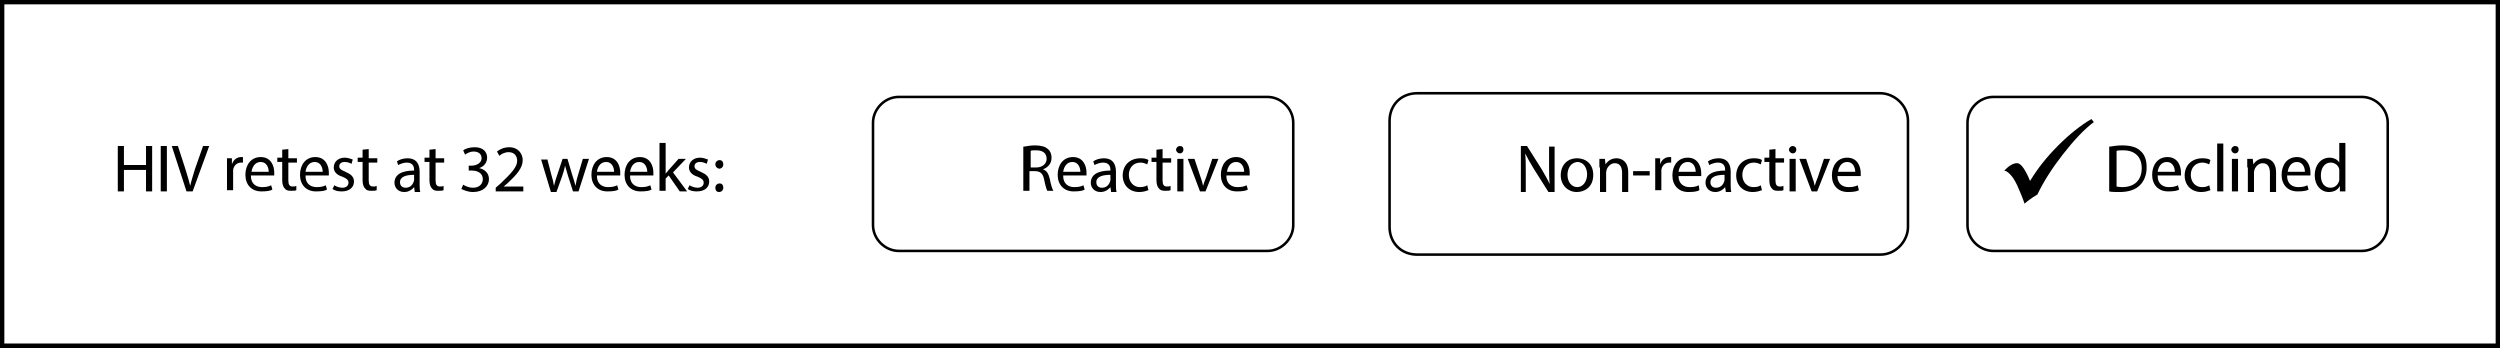
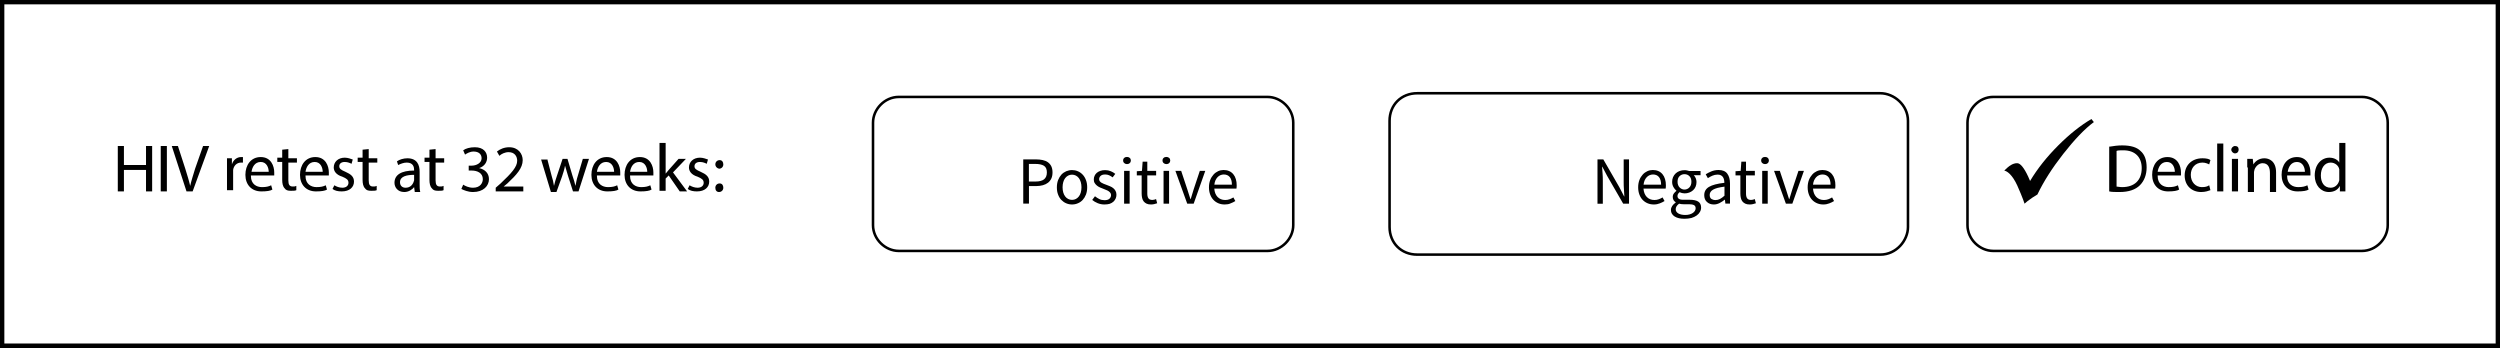
- <svg xmlns="http://www.w3.org/2000/svg" version="1.1" id="Layer_1" x="0" y="0" viewBox="0 0 407.5 56.7" xml:space="preserve">
-   <style type="text/css">.st0,.st1{fill:none;stroke:#000;stroke-width:1.417;stroke-miterlimit:10}.st1{stroke-width:.419;stroke-linejoin:round}</style>
-   <path class="st0" d="M0 0h407.5v56.7H0z" />
-   <path d="M52.8-65.5l.2.3c-.8.6-1.6 1.5-2.6 2.7s-1.7 2.3-2.1 3.4l-.4.3c-.3.2-.6.4-.7.5 0-.2-.1-.4-.3-.8l-.2-.3c-.2-.5-.4-.9-.6-1.1-.2-.2-.4-.4-.6-.5.4-.4.7-.6 1.1-.6.3 0 .6.4.9 1.1l.2.4c.6-1 1.4-2 2.3-3 1-1.1 1.9-1.9 2.8-2.4z" />
-   <path class="st1" d="M142.3 20c0-2.2 1.9-4.2 4.2-4.2h60.1c2.2 0 4.2 1.9 4.2 4.2v16.7c0 2.2-1.9 4.2-4.2 4.2h-60.1c-2.2 0-4.2-1.9-4.2-4.2V20zM226.5 19.7c0-2.6 1.9-4.5 4.5-4.5h75.5c2.2 0 4.5 1.9 4.5 4.5V37c0 2.2-1.9 4.5-4.5 4.5H231c-2.6 0-4.5-1.9-4.5-4.5V19.7zM320.7 20c0-2.2 1.9-4.2 4.2-4.2H385c2.2 0 4.2 1.9 4.2 4.2v16.7c0 2.2-1.9 4.2-4.2 4.2h-60.1c-2.2 0-4.2-1.9-4.2-4.2V20z" />
-   <path d="M20.2 23.8v3.1h3.6v-3.1h1v7.4h-1v-3.5h-3.6v3.5h-1v-7.4h1zM27.2 23.8v7.4h-1v-7.4h1zM30.4 31.2L28 23.8h1l1.2 3.7c.3 1 .6 1.9.8 2.8.2-.9.5-1.8.8-2.8l1.3-3.7h1l-2.7 7.4h-1zM37 27.5v-1.7h.8v1c.2-.7.8-1.2 1.5-1.2h.3v.9h-.3c-.7 0-1.2.5-1.3 1.2V31h-1v-3.5zM40.9 28.7c0 1.3.9 1.8 1.8 1.8.7 0 1.1-.1 1.5-.3l.2.7c-.3.2-.9.3-1.8.3-1.6 0-2.6-1.1-2.6-2.7s.9-2.9 2.5-2.9c1.7 0 2.2 1.5 2.2 2.5v.5h-3.8zm2.9-.7c0-.6-.3-1.6-1.3-1.6s-1.4.9-1.5 1.6h2.8zM47 24.3v1.5h1.4v.7H47v2.9c0 .7.2 1 .7 1 .3 0 .4 0 .6-.1v.7c-.2.1-.5.1-.9.1-.5 0-.8-.1-1-.4-.3-.3-.4-.8-.4-1.4v-2.9h-.8v-.7h.8v-1.3l1-.1zM49.8 28.7c0 1.3.9 1.8 1.8 1.8.7 0 1.1-.1 1.5-.3l.2.7c-.3.2-.9.3-1.8.3-1.6 0-2.6-1.1-2.6-2.7s.9-2.9 2.5-2.9c1.7 0 2.2 1.5 2.2 2.5v.5h-3.8zm2.8-.7c0-.6-.3-1.6-1.3-1.6s-1.4.9-1.5 1.6h2.8zM54.5 30.2c.3.2.8.4 1.3.4.7 0 1-.4 1-.8 0-.5-.3-.7-1-1-1-.3-1.4-.9-1.4-1.5 0-.9.7-1.6 1.8-1.6.5 0 1 .2 1.3.3l-.2.7c-.2-.1-.6-.3-1.1-.3-.6 0-.9.3-.9.7 0 .4.3.6 1 .9.9.4 1.4.8 1.4 1.6 0 .9-.7 1.6-2 1.6-.6 0-1.1-.1-1.5-.4l.3-.6zM60.1 24.3v1.5h1.4v.7h-1.4v2.9c0 .7.2 1 .7 1 .3 0 .4 0 .6-.1v.7c-.2.1-.5.1-.9.1-.5 0-.8-.1-1-.4-.3-.3-.4-.8-.4-1.4v-2.9h-.8v-.7h.8v-1.3l1-.1zM67.6 31.2l-.1-.7c-.3.4-.9.8-1.6.8-1.1 0-1.6-.8-1.6-1.5 0-1.3 1.1-2 3.2-2v-.1c0-.4-.1-1.2-1.2-1.2-.5 0-1 .2-1.4.4l-.2-.6c.4-.3 1.1-.5 1.7-.5 1.6 0 2 1.1 2 2.2v2c0 .5 0 .9.1 1.3h-.9zm-.1-2.7c-1.1 0-2.3.2-2.3 1.2 0 .6.4.9.9.9.7 0 1.1-.4 1.3-.9 0-.1.1-.2.1-.3v-.9zM71 24.3v1.5h1.4v.7H71v2.9c0 .7.2 1 .7 1 .3 0 .4 0 .6-.1v.7c-.2.1-.5.1-.9.1-.5 0-.8-.1-1-.4-.3-.3-.4-.8-.4-1.4v-2.9h-.8v-.7h.8v-1.3l1-.1zM75.5 30.1c.3.2.9.5 1.6.5 1.2 0 1.6-.8 1.6-1.4 0-1-.9-1.4-1.8-1.4h-.5V27h.5c.7 0 1.6-.4 1.6-1.2 0-.6-.4-1.1-1.3-1.1-.6 0-1.1.3-1.4.5l-.3-.7c.4-.3 1.1-.5 1.9-.5 1.4 0 2 .8 2 1.7 0 .7-.4 1.4-1.3 1.7.9.2 1.6.8 1.6 1.8 0 1.1-.9 2.1-2.6 2.1-.8 0-1.5-.3-1.9-.5l.3-.7zM80.8 31.2v-.6l.8-.7c1.8-1.7 2.7-2.7 2.7-3.7 0-.7-.4-1.4-1.4-1.4-.6 0-1.2.3-1.5.6l-.4-.7c.5-.4 1.2-.7 2-.7 1.5 0 2.2 1.1 2.2 2.1 0 1.3-1 2.4-2.5 3.8l-.6.5h3.2v.8h-4.5zM89.2 25.9l.7 2.7c.2.6.3 1.1.4 1.7.1-.5.3-1.1.5-1.7l.9-2.7h.8l.8 2.7c.2.6.4 1.2.5 1.7.1-.5.2-1.1.4-1.7l.8-2.7h1l-1.7 5.3h-.9l-.8-2.5c-.2-.6-.3-1.1-.5-1.7-.1.6-.3 1.2-.5 1.8l-.9 2.5h-.9L88.2 26h1zM97.3 28.7c0 1.3.9 1.8 1.8 1.8.7 0 1.1-.1 1.5-.3l.2.7c-.3.2-.9.3-1.8.3-1.6 0-2.6-1.1-2.6-2.7s.9-2.9 2.5-2.9c1.7 0 2.2 1.5 2.2 2.5v.5h-3.8zm2.8-.7c0-.6-.3-1.6-1.3-1.6s-1.4.9-1.5 1.6h2.8zM102.7 28.7c0 1.3.9 1.8 1.8 1.8.7 0 1.1-.1 1.5-.3l.2.7c-.3.2-.9.3-1.8.3-1.6 0-2.6-1.1-2.6-2.7s.9-2.9 2.5-2.9c1.7 0 2.2 1.5 2.2 2.5v.5h-3.8zm2.8-.7c0-.6-.3-1.6-1.3-1.6s-1.4.9-1.5 1.6h2.8zM108.5 28.3c.2-.2.3-.4.5-.6l1.6-1.8h1.2l-2.1 2.2 2.3 3.1h-1.2l-1.8-2.6-.5.5v2h-1v-7.8h1v5zM112.4 30.2c.3.2.8.4 1.3.4.7 0 1-.4 1-.8 0-.5-.3-.7-1-1-1-.3-1.4-.9-1.4-1.5 0-.9.7-1.6 1.8-1.6.5 0 1 .2 1.3.3l-.2.7c-.2-.1-.6-.3-1.1-.3-.6 0-.9.3-.9.7 0 .4.3.6 1 .9.9.4 1.4.8 1.4 1.6 0 .9-.7 1.6-2 1.6-.6 0-1.1-.1-1.5-.4l.3-.6zM116.6 26.8c0-.4.3-.7.7-.7.4 0 .6.3.6.7 0 .4-.3.7-.7.7-.4-.1-.6-.4-.6-.7zm0 3.8c0-.4.3-.7.7-.7.4 0 .6.3.6.7 0 .4-.3.7-.7.7-.4 0-.6-.3-.6-.7z" />
+ <svg xmlns="http://www.w3.org/2000/svg" version="1.1" x="0" y="0" viewBox="0 0 407.5 56.7" xml:space="preserve">
+   <path fill="none" stroke="#000" stroke-width="1.417" stroke-miterlimit="10" d="M0 0h407.5v56.7H0z" />
+   <path d="M142.3 20c0-2.2 1.9-4.2 4.2-4.2h60.1c2.2 0 4.2 1.9 4.2 4.2v16.7c0 2.2-1.9 4.2-4.2 4.2h-60.1c-2.2 0-4.2-1.9-4.2-4.2V20zM226.5 19.7c0-2.6 1.9-4.5 4.5-4.5h75.5c2.2 0 4.5 1.9 4.5 4.5V37c0 2.2-1.9 4.5-4.5 4.5H231c-2.6 0-4.5-1.9-4.5-4.5V19.7zM320.7 20c0-2.2 1.9-4.2 4.2-4.2H385c2.2 0 4.2 1.9 4.2 4.2v16.7c0 2.2-1.9 4.2-4.2 4.2h-60.1c-2.2 0-4.2-1.9-4.2-4.2V20z" fill="none" stroke="#000" stroke-width=".419" stroke-linejoin="round" stroke-miterlimit="10" />
+   <path d="M20.2 23.8v3.1h3.6v-3.1h1v7.4h-1v-3.5h-3.6v3.5h-1v-7.4h1zM27.2 23.8v7.4h-1v-7.4h1zM30.4 31.2L28 23.8h1l1.2 3.7c.3 1 .6 1.9.8 2.8.2-.9.5-1.8.8-2.8l1.3-3.7h1l-2.7 7.4h-1zM37 27.5v-1.7h.8v1c.2-.7.8-1.2 1.5-1.2h.3v.9h-.3c-.7 0-1.2.5-1.3 1.2V31h-1v-3.5zM40.9 28.7c0 1.3.9 1.8 1.8 1.8.7 0 1.1-.1 1.5-.3l.2.7c-.3.2-.9.3-1.8.3-1.6 0-2.6-1.1-2.6-2.7s.9-2.9 2.5-2.9c1.7 0 2.2 1.5 2.2 2.5v.5h-3.8v.1zm2.9-.7c0-.6-.3-1.6-1.3-1.6s-1.4.9-1.5 1.6h2.8zM47 24.3v1.5h1.4v.7H47v2.9c0 .7.2 1 .7 1 .3 0 .4 0 .6-.1v.7c-.2.1-.5.1-.9.1-.5 0-.8-.1-1-.4-.3-.3-.4-.8-.4-1.4v-2.9h-.8v-.7h.8v-1.3l1-.1zM49.8 28.7c0 1.3.9 1.8 1.8 1.8.7 0 1.1-.1 1.5-.3l.2.7c-.3.2-.9.3-1.8.3-1.6 0-2.6-1.1-2.6-2.7s.9-2.9 2.5-2.9c1.7 0 2.2 1.5 2.2 2.5v.5h-3.8v.1zm2.8-.7c0-.6-.3-1.6-1.3-1.6s-1.4.9-1.5 1.6h2.8zM54.5 30.2c.3.2.8.4 1.3.4.7 0 1-.4 1-.8 0-.5-.3-.7-1-1-1-.3-1.4-.9-1.4-1.5 0-.9.7-1.6 1.8-1.6.5 0 1 .2 1.3.3l-.2.7c-.2-.1-.6-.3-1.1-.3-.6 0-.9.3-.9.7 0 .4.3.6 1 .9.9.4 1.4.8 1.4 1.6 0 .9-.7 1.6-2 1.6-.6 0-1.1-.1-1.5-.4l.3-.6zM60.1 24.3v1.5h1.4v.7h-1.4v2.9c0 .7.2 1 .7 1 .3 0 .4 0 .6-.1v.7c-.2.1-.5.1-.9.1-.5 0-.8-.1-1-.4-.3-.3-.4-.8-.4-1.4v-2.9h-.8v-.7h.8v-1.3l1-.1zM67.6 31.2l-.1-.7c-.3.4-.9.8-1.6.8-1.1 0-1.6-.8-1.6-1.5 0-1.3 1.1-2 3.2-2v-.1c0-.4-.1-1.2-1.2-1.2-.5 0-1 .2-1.4.4l-.2-.6c.4-.3 1.1-.5 1.7-.5 1.6 0 2 1.1 2 2.2v2c0 .5 0 .9.1 1.3h-.9v-.1zm-.1-2.7c-1.1 0-2.3.2-2.3 1.2 0 .6.4.9.9.9.7 0 1.1-.4 1.3-.9 0-.1.1-.2.1-.3v-.9zM71 24.3v1.5h1.4v.7H71v2.9c0 .7.2 1 .7 1 .3 0 .4 0 .6-.1v.7c-.2.1-.5.1-.9.1-.5 0-.8-.1-1-.4-.3-.3-.4-.8-.4-1.4v-2.9h-.8v-.7h.8v-1.3l1-.1zM75.5 30.1c.3.2.9.5 1.6.5 1.2 0 1.6-.8 1.6-1.4 0-1-.9-1.4-1.8-1.4h-.5V27h.5c.7 0 1.6-.4 1.6-1.2 0-.6-.4-1.1-1.3-1.1-.6 0-1.1.3-1.4.5l-.3-.7c.4-.3 1.1-.5 1.9-.5 1.4 0 2 .8 2 1.7 0 .7-.4 1.4-1.3 1.7.9.2 1.6.8 1.6 1.8 0 1.1-.9 2.1-2.6 2.1-.8 0-1.5-.3-1.9-.5l.3-.7zM80.8 31.2v-.6l.8-.7c1.8-1.7 2.7-2.7 2.7-3.7 0-.7-.4-1.4-1.4-1.4-.6 0-1.2.3-1.5.6l-.4-.7c.5-.4 1.2-.7 2-.7 1.5 0 2.2 1.1 2.2 2.1 0 1.3-1 2.4-2.5 3.8l-.6.5h3.2v.8h-4.5zM89.2 25.9l.7 2.7c.2.6.3 1.1.4 1.7.1-.5.3-1.1.5-1.7l.9-2.7h.8l.8 2.7c.2.6.4 1.2.5 1.7.1-.5.2-1.1.4-1.7l.8-2.7h1l-1.7 5.3h-.9l-.8-2.5c-.2-.6-.3-1.1-.5-1.7-.1.6-.3 1.2-.5 1.8l-.9 2.5h-.9L88.2 26h1v-.1zM97.3 28.7c0 1.3.9 1.8 1.8 1.8.7 0 1.1-.1 1.5-.3l.2.7c-.3.2-.9.3-1.8.3-1.6 0-2.6-1.1-2.6-2.7s.9-2.9 2.5-2.9c1.7 0 2.2 1.5 2.2 2.5v.5h-3.8v.1zm2.8-.7c0-.6-.3-1.6-1.3-1.6s-1.4.9-1.5 1.6h2.8zM102.7 28.7c0 1.3.9 1.8 1.8 1.8.7 0 1.1-.1 1.5-.3l.2.7c-.3.2-.9.3-1.8.3-1.6 0-2.6-1.1-2.6-2.7s.9-2.9 2.5-2.9c1.7 0 2.2 1.5 2.2 2.5v.5h-3.8v.1zm2.8-.7c0-.6-.3-1.6-1.3-1.6s-1.4.9-1.5 1.6h2.8zM108.5 28.3c.2-.2.3-.4.5-.6l1.6-1.8h1.2l-2.1 2.2 2.3 3.1h-1.2l-1.8-2.6-.5.5v2h-1v-7.8h1v5zM112.4 30.2c.3.2.8.4 1.3.4.7 0 1-.4 1-.8 0-.5-.3-.7-1-1-1-.3-1.4-.9-1.4-1.5 0-.9.7-1.6 1.8-1.6.5 0 1 .2 1.3.3l-.2.7c-.2-.1-.6-.3-1.1-.3-.6 0-.9.3-.9.7 0 .4.3.6 1 .9.9.4 1.4.8 1.4 1.6 0 .9-.7 1.6-2 1.6-.6 0-1.1-.1-1.5-.4l.3-.6zM116.6 26.8c0-.4.3-.7.7-.7.4 0 .6.3.6.7 0 .4-.3.7-.7.7-.4-.1-.6-.4-.6-.7zm0 3.8c0-.4.3-.7.7-.7.4 0 .6.3.6.7 0 .4-.3.7-.7.7-.4 0-.6-.3-.6-.7z" />
  <g>
-     <path d="M166.9 23.9c.5-.1 1.2-.2 1.8-.2 1 0 1.7.2 2.1.6.4.3.6.8.6 1.4 0 1-.6 1.6-1.4 1.9.6.2.9.7 1.1 1.5.2 1 .4 1.7.6 2h-1c-.1-.2-.3-.8-.5-1.8s-.6-1.4-1.5-1.4h-.9v3.2h-1v-7.2zm1 3.4h1c1 0 1.7-.6 1.7-1.4 0-1-.7-1.4-1.7-1.4-.5 0-.8 0-.9.1v2.7zM173.3 28.7c0 1.3.9 1.8 1.8 1.8.7 0 1.1-.1 1.5-.3l.2.7c-.3.2-.9.3-1.8.3-1.6 0-2.6-1.1-2.6-2.7s.9-2.9 2.5-2.9c1.7 0 2.2 1.5 2.2 2.5v.5h-3.8zm2.8-.7c0-.6-.3-1.6-1.3-1.6s-1.4.9-1.5 1.6h2.8zM181.1 31.2l-.1-.7c-.3.4-.9.8-1.6.8-1.1 0-1.6-.8-1.6-1.5 0-1.3 1.1-2 3.2-2v-.1c0-.4-.1-1.2-1.2-1.2-.5 0-1 .2-1.4.4l-.2-.6c.4-.3 1.1-.5 1.7-.5 1.6 0 2 1.1 2 2.2v2c0 .5 0 .9.1 1.3h-.9zm-.1-2.7c-1.1 0-2.3.2-2.3 1.2 0 .6.4.9.9.9.7 0 1.1-.4 1.3-.9 0-.1.1-.2.1-.3v-.9zM187.2 31c-.3.1-.8.3-1.5.3-1.6 0-2.7-1.1-2.7-2.7s1.1-2.8 2.9-2.8c.6 0 1.1.1 1.3.3l-.2.7c-.2-.1-.6-.3-1.1-.3-1.2 0-1.9.9-1.9 2 0 1.2.8 2 1.8 2 .5 0 .9-.1 1.2-.3l.2.8zM189.5 24.3v1.5h1.4v.7h-1.4v2.9c0 .7.2 1 .7 1 .3 0 .4 0 .6-.1v.7c-.2.1-.5.1-.9.1-.5 0-.8-.1-1-.4-.3-.3-.4-.8-.4-1.4v-2.9h-.8v-.7h.8v-1.3l1-.1zM192.9 24.4c0 .3-.2.6-.6.6-.3 0-.6-.3-.6-.6s.3-.6.6-.6c.4 0 .6.2.6.6zm-1 6.8v-5.3h1v5.3h-1zM194.7 25.9l1 3c.2.5.3.9.4 1.4.1-.4.3-.9.5-1.4l1-3h1l-2.1 5.3h-.9l-2-5.3h1.1zM199.9 28.7c0 1.3.9 1.8 1.8 1.8.7 0 1.1-.1 1.5-.3l.2.7c-.3.2-.9.3-1.8.3-1.6 0-2.6-1.1-2.6-2.7s.9-2.9 2.5-2.9c1.7 0 2.2 1.5 2.2 2.5v.5h-3.8zm2.9-.7c0-.6-.3-1.6-1.3-1.6s-1.4.9-1.5 1.6h2.8z" />
+     <path d="M343.9 23.9c.6-.1 1.3-.2 2-.2 1.4 0 2.4.3 3 .9.7.6 1 1.5 1 2.7s-.4 2.2-1.1 2.9c-.7.7-1.8 1.1-3.3 1.1-.7 0-1.3 0-1.7-.1v-7.3h.1zm1 6.5c.2 0 .6.1 1 .1 2 0 3.2-1.1 3.2-3.1 0-1.7-1-2.9-3-2.9-.5 0-.9 0-1.1.1v5.8h-.1zM351.7 28.7c0 1.3.9 1.8 1.8 1.8.7 0 1.1-.1 1.5-.3l.2.7c-.3.2-.9.3-1.8.3-1.6 0-2.6-1.1-2.6-2.7s.9-2.9 2.5-2.9c1.7 0 2.2 1.5 2.2 2.5v.5h-3.8v.1zm2.8-.7c0-.6-.3-1.6-1.3-1.6s-1.4.9-1.5 1.6h2.8zM360.3 31c-.3.1-.8.3-1.5.3-1.6 0-2.7-1.1-2.7-2.7s1.1-2.8 2.9-2.8c.6 0 1.1.1 1.3.3l-.2.7c-.2-.1-.6-.3-1.1-.3-1.2 0-1.9.9-1.9 2 0 1.2.8 2 1.8 2 .6 0 .9-.1 1.2-.3l.2.8zM361.4 23.4h1v7.8h-1v-7.8zM364.9 24.4c0 .3-.2.6-.6.6-.3 0-.6-.3-.6-.6s.3-.6.6-.6c.4 0 .6.2.6.6zm-1.1 6.8v-5.3h1v5.3h-1zM366.3 27.3v-1.4h.9l.1.9c.3-.5.9-1 1.8-1 .7 0 1.9.4 1.9 2.3v3.2h-1v-3.1c0-.9-.3-1.6-1.2-1.6-.6 0-1.1.5-1.3 1 0 .1-.1.3-.1.5v3.2h-1v-4h-.1zM372.8 28.7c0 1.3.9 1.8 1.8 1.8.7 0 1.1-.1 1.5-.3l.2.7c-.3.2-.9.3-1.8.3-1.6 0-2.6-1.1-2.6-2.7s.9-2.9 2.5-2.9c1.7 0 2.2 1.5 2.2 2.5v.5h-3.8v.1zm2.9-.7c0-.6-.3-1.6-1.3-1.6s-1.4.9-1.5 1.6h2.8zM382.3 23.4V31.2h-.9v-.9c-.3.6-.9 1-1.8 1-1.3 0-2.3-1.1-2.3-2.7 0-1.8 1.1-2.9 2.4-2.9.8 0 1.4.4 1.6.8v-3.2h1v.1zm-1 4.6v-.4c-.1-.6-.7-1.1-1.4-1.1-1 0-1.6.9-1.6 2.1 0 1.1.5 2 1.6 2 .6 0 1.2-.4 1.4-1.2V28z" />
  </g>
  <g>
-     <path d="M247.9 31.2v-7.4h1l2.4 3.8c.5.9 1 1.7 1.3 2.4-.1-1-.1-1.9-.1-3v-3.1h.9v7.4h-1l-2.4-3.8c-.5-.8-1-1.7-1.4-2.5.1.9.1 1.8.1 3.1v3.2h-.8zM259.7 28.5c0 2-1.4 2.8-2.7 2.8-1.4 0-2.6-1.1-2.6-2.7 0-1.8 1.2-2.8 2.6-2.8 1.7 0 2.7 1.1 2.7 2.7zm-4.2 0c0 1.2.7 2 1.6 2 .9 0 1.6-.9 1.6-2.1 0-.9-.5-2-1.6-2-1.1.1-1.6 1.1-1.6 2.1zM260.7 27.3v-1.4h.9l.1.9c.3-.5.9-1 1.8-1 .7 0 1.9.4 1.9 2.3v3.2h-1v-3.1c0-.9-.3-1.6-1.2-1.6-.6 0-1.1.5-1.3 1 0 .1-.1.3-.1.5v3.2h-1v-4zM268.9 27.9v.7h-2.7v-.7h2.7zM269.8 27.5v-1.7h.8v1c.2-.7.8-1.2 1.5-1.2h.3v.9h-.3c-.7 0-1.2.5-1.3 1.2V31h-1v-3.5zM273.6 28.7c0 1.3.9 1.8 1.8 1.8.7 0 1.1-.1 1.5-.3l.1.8c-.3.2-.9.3-1.8.3-1.6 0-2.6-1.1-2.6-2.7s.9-2.9 2.5-2.9c1.7 0 2.2 1.5 2.2 2.5v.5h-3.7zm2.8-.7c0-.6-.3-1.6-1.3-1.6s-1.4.9-1.5 1.6h2.8zM281.3 31.2l-.1-.7c-.3.4-.9.8-1.6.8-1.1 0-1.6-.8-1.6-1.5 0-1.3 1.1-2 3.2-2v-.1c0-.4-.1-1.2-1.2-1.2-.5 0-1 .2-1.4.4l-.2-.6c.4-.3 1.1-.5 1.7-.5 1.6 0 2 1.1 2 2.2v2c0 .5 0 .9.1 1.3h-.9zm-.2-2.7c-1.1 0-2.3.2-2.3 1.2 0 .6.4.9.9.9.7 0 1.1-.4 1.3-.9 0-.1.1-.2.1-.3v-.9zM287.2 31c-.3.1-.8.3-1.5.3-1.6 0-2.7-1.1-2.7-2.7s1.1-2.8 2.9-2.8c.6 0 1.1.1 1.3.3l-.2.7c-.2-.1-.6-.3-1.1-.3-1.2 0-1.9.9-1.9 2 0 1.2.8 2 1.8 2 .6 0 .9-.1 1.2-.3l.2.8zM289.4 24.3v1.5h1.4v.7h-1.4v2.9c0 .7.2 1 .7 1 .3 0 .4 0 .6-.1v.7c-.2.1-.5.1-.9.1-.5 0-.8-.1-1-.4-.3-.3-.4-.8-.4-1.4v-2.9h-.8v-.7h.8v-1.3l1-.1zM292.8 24.4c0 .3-.2.6-.6.6-.3 0-.6-.3-.6-.6s.3-.6.6-.6.6.2.6.6zm-1.1 6.8v-5.3h1v5.3h-1zM294.4 25.9l1 3c.2.5.3.9.4 1.4.1-.4.3-.9.5-1.4l1-3h1l-2.1 5.3h-.9l-2-5.3h1.1zM299.5 28.7c0 1.3.9 1.8 1.8 1.8.7 0 1.1-.1 1.5-.3l.2.8c-.3.2-.9.3-1.8.3-1.6 0-2.6-1.1-2.6-2.7s.9-2.9 2.5-2.9c1.7 0 2.2 1.5 2.2 2.5v.5h-3.8zm2.9-.7c0-.6-.3-1.6-1.3-1.6s-1.4.9-1.5 1.6h2.8z" />
+     <path d="M340.9 19.4l.4.5c-1.5 1.1-3.2 2.9-5 5.2s-3.2 4.5-4.2 6.6l-.8.5c-.6.4-1.1.8-1.3 1-.1-.3-.3-.9-.6-1.6l-.3-.7c-.4-1-.8-1.7-1.2-2.2-.4-.5-.8-.8-1.2-.9.8-.8 1.4-1.2 2.1-1.2.5 0 1.1.7 1.8 2.2l.3.7c1.2-2 2.7-3.9 4.6-5.8 1.9-1.9 3.7-3.3 5.4-4.3z" />
  </g>
  <g>
-     <path d="M343.9 23.9c.6-.1 1.3-.2 2-.2 1.4 0 2.4.3 3 .9.7.6 1 1.5 1 2.7 0 1.2-.4 2.2-1.1 2.9-.7.7-1.8 1.1-3.3 1.1-.7 0-1.3 0-1.7-.1v-7.3zm1 6.5c.2 0 .6.1 1 .1 2 0 3.2-1.1 3.2-3.1 0-1.7-1-2.9-3-2.9-.5 0-.9 0-1.1.1v5.8zM351.7 28.7c0 1.3.9 1.8 1.8 1.8.7 0 1.1-.1 1.5-.3l.2.7c-.3.2-.9.3-1.8.3-1.6 0-2.6-1.1-2.6-2.7s.9-2.9 2.5-2.9c1.7 0 2.2 1.5 2.2 2.5v.5h-3.8zm2.8-.7c0-.6-.3-1.6-1.3-1.6s-1.4.9-1.5 1.6h2.8zM360.3 31c-.3.1-.8.3-1.5.3-1.6 0-2.7-1.1-2.7-2.7s1.1-2.8 2.9-2.8c.6 0 1.1.1 1.3.3l-.2.7c-.2-.1-.6-.3-1.1-.3-1.2 0-1.9.9-1.9 2 0 1.2.8 2 1.8 2 .6 0 .9-.1 1.2-.3l.2.8zM361.4 23.4h1v7.8h-1v-7.8zM364.9 24.4c0 .3-.2.6-.6.6-.3 0-.6-.3-.6-.6s.3-.6.6-.6c.4 0 .6.2.6.6zm-1.1 6.8v-5.3h1v5.3h-1zM366.3 27.3v-1.4h.9l.1.9c.3-.5.9-1 1.8-1 .7 0 1.9.4 1.9 2.3v3.2h-1v-3.1c0-.9-.3-1.6-1.2-1.6-.6 0-1.1.5-1.3 1 0 .1-.1.3-.1.5v3.2h-1v-4zM372.8 28.7c0 1.3.9 1.8 1.8 1.8.7 0 1.1-.1 1.5-.3l.2.7c-.3.2-.9.3-1.8.3-1.6 0-2.6-1.1-2.6-2.7s.9-2.9 2.5-2.9c1.7 0 2.2 1.5 2.2 2.5v.5h-3.8zm2.9-.7c0-.6-.3-1.6-1.3-1.6s-1.4.9-1.5 1.6h2.8zM382.3 23.4V31.2h-.9v-.9c-.3.6-.9 1-1.8 1-1.3 0-2.3-1.1-2.3-2.7 0-1.8 1.1-2.9 2.4-2.9.8 0 1.4.4 1.6.8v-3.2h1zm-1 4.6v-.4c-.1-.6-.7-1.1-1.4-1.1-1 0-1.6.9-1.6 2.1 0 1.1.5 2 1.6 2 .6 0 1.2-.4 1.4-1.2V28z" />
+     <path d="M260.39 33.2v-7.22h.95l2.61 4.53.78 1.5h.04c-.02-.37-.05-.75-.07-1.14-.03-.39-.04-.78-.04-1.16v-3.73h.87v7.22h-.95l-2.62-4.54-.78-1.48h-.04c.03.37.06.74.08 1.12.03.38.04.76.04 1.14v3.77h-.87zM269.58 33.33c-.36 0-.69-.06-1.01-.19-.31-.13-.58-.31-.81-.55-.23-.24-.41-.53-.54-.88-.13-.34-.2-.74-.2-1.18 0-.44.07-.83.2-1.18s.32-.64.54-.89.48-.43.76-.56c.29-.13.58-.19.89-.19.34 0 .64.06.91.18s.49.29.67.51c.18.22.32.48.41.79.1.31.14.65.14 1.03 0 .1 0 .19-.01.28s-.01.17-.03.24h-3.61c.04.57.21 1.02.53 1.36.32.33.73.5 1.25.5.26 0 .49-.04.71-.12.22-.08.42-.18.62-.3l.32.59c-.24.15-.5.27-.78.38s-.59.18-.96.18zm-1.68-3.23h2.86c0-.54-.12-.96-.35-1.24-.23-.28-.56-.42-.97-.42a1.408 1.408 0 0 0-1.01.43c-.14.14-.25.32-.35.52-.09.21-.15.44-.18.71zM274.57 35.66c-.33 0-.63-.03-.9-.09s-.5-.16-.7-.28-.34-.28-.45-.45c-.11-.18-.16-.38-.16-.62 0-.23.07-.44.21-.65.14-.21.33-.39.57-.56v-.04c-.13-.08-.24-.19-.34-.33a.971.971 0 0 1-.14-.53c0-.23.06-.42.19-.59s.26-.3.4-.4v-.04a2.06 2.06 0 0 1-.48-.59 1.7 1.7 0 0 1-.21-.85 1.83 1.83 0 0 1 .59-1.39c.18-.17.4-.29.64-.38.25-.09.5-.13.78-.13.15 0 .28.01.41.04.13.03.24.06.35.09h1.86v.69h-1.1a1.61 1.61 0 0 1 .44 1.1c0 .29-.05.54-.15.78-.1.23-.24.42-.42.58-.18.16-.38.28-.62.37s-.49.13-.76.13a1.995 1.995 0 0 1-.81-.19c-.1.08-.18.17-.24.27-.07.1-.1.22-.1.37 0 .17.07.31.2.42.13.11.38.17.75.17h1.03c.62 0 1.09.1 1.4.3.31.2.47.53.47.97 0 .25-.06.49-.19.71-.12.22-.3.42-.54.59-.24.17-.52.3-.85.4-.34.08-.71.13-1.13.13zm.13-.62c.26 0 .49-.03.7-.09s.39-.14.53-.24c.15-.1.26-.21.34-.35.08-.13.12-.27.12-.41 0-.25-.09-.42-.28-.52-.18-.09-.45-.14-.8-.14h-.92c-.1 0-.21-.01-.34-.02-.12-.01-.24-.04-.36-.07-.19.14-.33.29-.42.44-.09.15-.13.31-.13.46 0 .29.14.51.41.68.29.17.67.26 1.15.26zm-.13-4.14c.15 0 .3-.03.43-.09.14-.06.26-.14.36-.25.11-.11.19-.24.25-.4.06-.16.09-.33.09-.53 0-.4-.11-.7-.33-.92-.22-.22-.49-.32-.8-.32s-.58.11-.8.32-.33.52-.33.92c0 .2.03.38.09.53.06.16.14.29.25.4.11.11.23.19.36.25.13.06.27.09.43.09zM279.36 33.33c-.45 0-.82-.13-1.12-.4-.3-.26-.45-.64-.45-1.12 0-.59.26-1.04.78-1.35.52-.31 1.35-.53 2.5-.66 0-.17-.02-.33-.05-.49-.03-.16-.09-.3-.17-.43a.871.871 0 0 0-.33-.3 1.08 1.08 0 0 0-.54-.12c-.31 0-.6.06-.87.18s-.51.25-.73.4l-.35-.63c.25-.16.55-.32.91-.47s.76-.23 1.19-.23c.65 0 1.13.2 1.42.6s.44.93.44 1.6v3.28h-.75l-.08-.64h-.03c-.26.21-.53.39-.83.54s-.6.24-.94.24zm.27-.72c.26 0 .5-.06.73-.18s.47-.3.73-.53v-1.48c-.45.06-.82.13-1.13.21-.3.08-.55.18-.74.29-.19.11-.32.24-.41.38-.08.14-.13.3-.13.47 0 .31.09.53.28.66.18.11.4.18.67.18zM285.21 33.33c-.29 0-.53-.04-.72-.13s-.35-.21-.47-.36-.21-.34-.26-.56c-.05-.22-.08-.46-.08-.73v-2.96h-.79v-.68l.84-.06.11-1.5h.76v1.5h1.44v.74h-1.44v2.97c0 .33.06.58.18.76s.34.27.64.27c.1 0 .2-.01.31-.04.11-.03.21-.06.3-.1l.18.68c-.15.05-.31.1-.48.14s-.36.06-.52.06zM287.7 26.75c-.18 0-.32-.06-.45-.17a.545.545 0 0 1-.18-.42c0-.18.06-.32.18-.42.12-.11.27-.16.45-.16s.33.05.45.16.18.25.18.42c0 .17-.06.31-.18.42-.12.12-.27.17-.45.17zm-.46 6.45v-5.35h.9v5.35h-.9zM291.1 33.2l-1.93-5.35h.94l1.01 3.04c.08.26.16.53.25.79.08.26.17.52.25.78h.04l.24-.78.24-.79 1.01-3.04h.89l-1.89 5.35h-1.05zM297.21 33.33c-.36 0-.69-.06-1.01-.19-.31-.13-.58-.31-.81-.55-.23-.24-.41-.53-.54-.88-.13-.34-.2-.74-.2-1.18 0-.44.07-.83.2-1.18s.32-.64.54-.89.48-.43.76-.56c.29-.13.58-.19.89-.19.34 0 .64.06.91.18s.49.29.67.51c.18.22.32.48.41.79.1.31.14.65.14 1.03 0 .1 0 .19-.01.28s-.01.17-.03.24h-3.61c.04.57.21 1.02.53 1.36.32.33.73.5 1.25.5.26 0 .49-.04.71-.12.22-.08.42-.18.62-.3l.32.59c-.24.15-.5.27-.78.38s-.6.18-.96.18zm-1.69-3.23h2.86c0-.54-.12-.96-.35-1.24-.23-.28-.56-.42-.97-.42a1.408 1.408 0 0 0-1.01.43c-.14.14-.25.32-.35.52-.09.21-.15.44-.18.71z" />
  </g>
  <g>
-     <path d="M340.9 19.4l.4.5c-1.5 1.1-3.2 2.9-5 5.2-1.8 2.3-3.2 4.5-4.2 6.6l-.8.5c-.6.4-1.1.8-1.3 1-.1-.3-.3-.9-.6-1.6l-.3-.7c-.4-1-.8-1.7-1.2-2.2-.4-.5-.8-.8-1.2-.9.8-.8 1.4-1.2 2.1-1.2.5 0 1.1.7 1.8 2.2l.3.7c1.2-2 2.7-3.9 4.6-5.8 1.9-1.9 3.7-3.3 5.4-4.3z" />
+     <path d="M166.79 33.2v-7.22h2.06c.4 0 .77.04 1.11.11.33.07.62.19.85.36s.42.38.55.65c.13.27.2.61.2 1 0 .38-.06.71-.19.99s-.31.51-.54.69c-.23.18-.52.32-.84.41-.33.09-.69.14-1.08.14h-1.19v2.86h-.93zm.91-3.61h1.08c.63 0 1.1-.12 1.4-.36.3-.24.46-.61.46-1.13 0-.52-.16-.88-.48-1.08-.32-.2-.79-.3-1.42-.3h-1.03v2.87zM174.74 33.33c-.33 0-.64-.06-.94-.19-.3-.12-.56-.31-.79-.54s-.41-.53-.54-.88c-.14-.35-.2-.74-.2-1.18 0-.45.07-.85.2-1.19.14-.35.32-.64.54-.89.23-.24.49-.42.79-.55.3-.12.61-.19.94-.19s.64.06.94.19c.3.12.56.31.79.55.23.24.41.54.54.89.14.35.2.75.2 1.19 0 .44-.07.83-.2 1.18-.14.35-.32.64-.54.88-.23.24-.49.42-.79.54-.29.13-.61.19-.94.19zm0-.75c.23 0 .44-.05.63-.15s.35-.24.49-.42.24-.39.31-.64.11-.53.11-.84c0-.31-.04-.59-.11-.84s-.18-.47-.31-.65c-.14-.18-.3-.32-.49-.42s-.4-.15-.63-.15c-.23 0-.44.05-.63.15-.19.1-.35.24-.49.42s-.24.4-.31.65-.11.53-.11.84c0 .31.04.59.11.84s.18.46.31.64.3.32.49.42c.2.1.41.15.63.15zM180.02 33.33c-.38 0-.74-.07-1.09-.21-.34-.14-.65-.32-.9-.53l.45-.6c.23.19.48.34.72.46s.53.18.85.18c.35 0 .62-.08.79-.24s.26-.36.26-.59c0-.14-.04-.26-.11-.36s-.17-.19-.28-.27-.24-.14-.39-.2-.29-.12-.44-.18c-.19-.07-.38-.14-.57-.23-.19-.08-.36-.19-.51-.31s-.27-.26-.37-.42-.14-.36-.14-.58c0-.21.04-.41.13-.6.08-.19.21-.35.36-.48s.35-.24.58-.32c.23-.08.48-.12.77-.12.34 0 .65.06.93.18s.53.26.73.43l-.43.57a2.77 2.77 0 0 0-.57-.34c-.2-.09-.41-.13-.65-.13-.34 0-.58.08-.74.23-.16.15-.24.33-.24.54 0 .12.03.23.1.32s.15.17.26.24c.11.07.24.13.38.19s.29.11.45.17c.19.07.38.15.58.23.19.08.37.18.52.3s.28.27.38.45c.1.18.15.39.15.64a1.516 1.516 0 0 1-.5 1.13c-.17.15-.37.26-.62.35-.24.06-.52.1-.84.1zM183.7 26.75c-.18 0-.32-.06-.45-.17a.545.545 0 0 1-.18-.42c0-.18.06-.32.18-.42.12-.11.27-.16.45-.16s.32.05.45.16c.12.11.18.25.18.42 0 .17-.06.31-.18.42-.13.12-.28.17-.45.17zm-.47 6.45v-5.35h.9v5.35h-.9zM187.62 33.33c-.29 0-.53-.04-.72-.13s-.35-.21-.47-.36-.21-.34-.26-.56c-.05-.22-.08-.46-.08-.73v-2.96h-.79v-.68l.84-.06.11-1.5h.76v1.5h1.44v.74h-1.44v2.97c0 .33.06.58.18.76s.34.27.64.27c.1 0 .2-.01.31-.04s.21-.06.3-.1l.18.68c-.15.05-.31.1-.48.14-.18.04-.35.06-.52.06zM190.12 26.75c-.18 0-.32-.06-.45-.17a.545.545 0 0 1-.18-.42c0-.18.06-.32.18-.42.12-.11.27-.16.45-.16s.32.05.45.16c.12.11.18.25.18.42 0 .17-.06.31-.18.42-.12.12-.27.17-.45.17zm-.46 6.45v-5.35h.9v5.35h-.9zM193.52 33.2l-1.93-5.35h.94l1.01 3.04c.08.26.16.53.25.79.08.26.17.52.25.78h.04l.24-.78.24-.79 1.01-3.04h.89l-1.89 5.35h-1.05zM199.62 33.33c-.36 0-.69-.06-1.01-.19-.31-.13-.58-.31-.81-.55s-.41-.53-.54-.88c-.13-.34-.2-.74-.2-1.18 0-.44.07-.83.2-1.18s.32-.64.54-.89.48-.43.76-.56c.29-.13.58-.19.89-.19.34 0 .64.06.91.18s.49.29.67.51c.18.22.32.48.41.79.1.31.14.65.14 1.03 0 .1 0 .19-.01.28 0 .09-.01.17-.03.24h-3.61c.04.57.21 1.02.53 1.36.32.33.73.5 1.25.5.26 0 .49-.04.71-.12.22-.08.42-.18.62-.3l.32.59c-.23.15-.5.27-.78.38-.26.13-.59.18-.96.18zm-1.68-3.23h2.86c0-.54-.12-.96-.35-1.24-.23-.28-.56-.42-.97-.42a1.408 1.408 0 0 0-1.01.43c-.14.14-.25.32-.35.52-.09.21-.15.44-.18.71z" />
  </g>
</svg>
